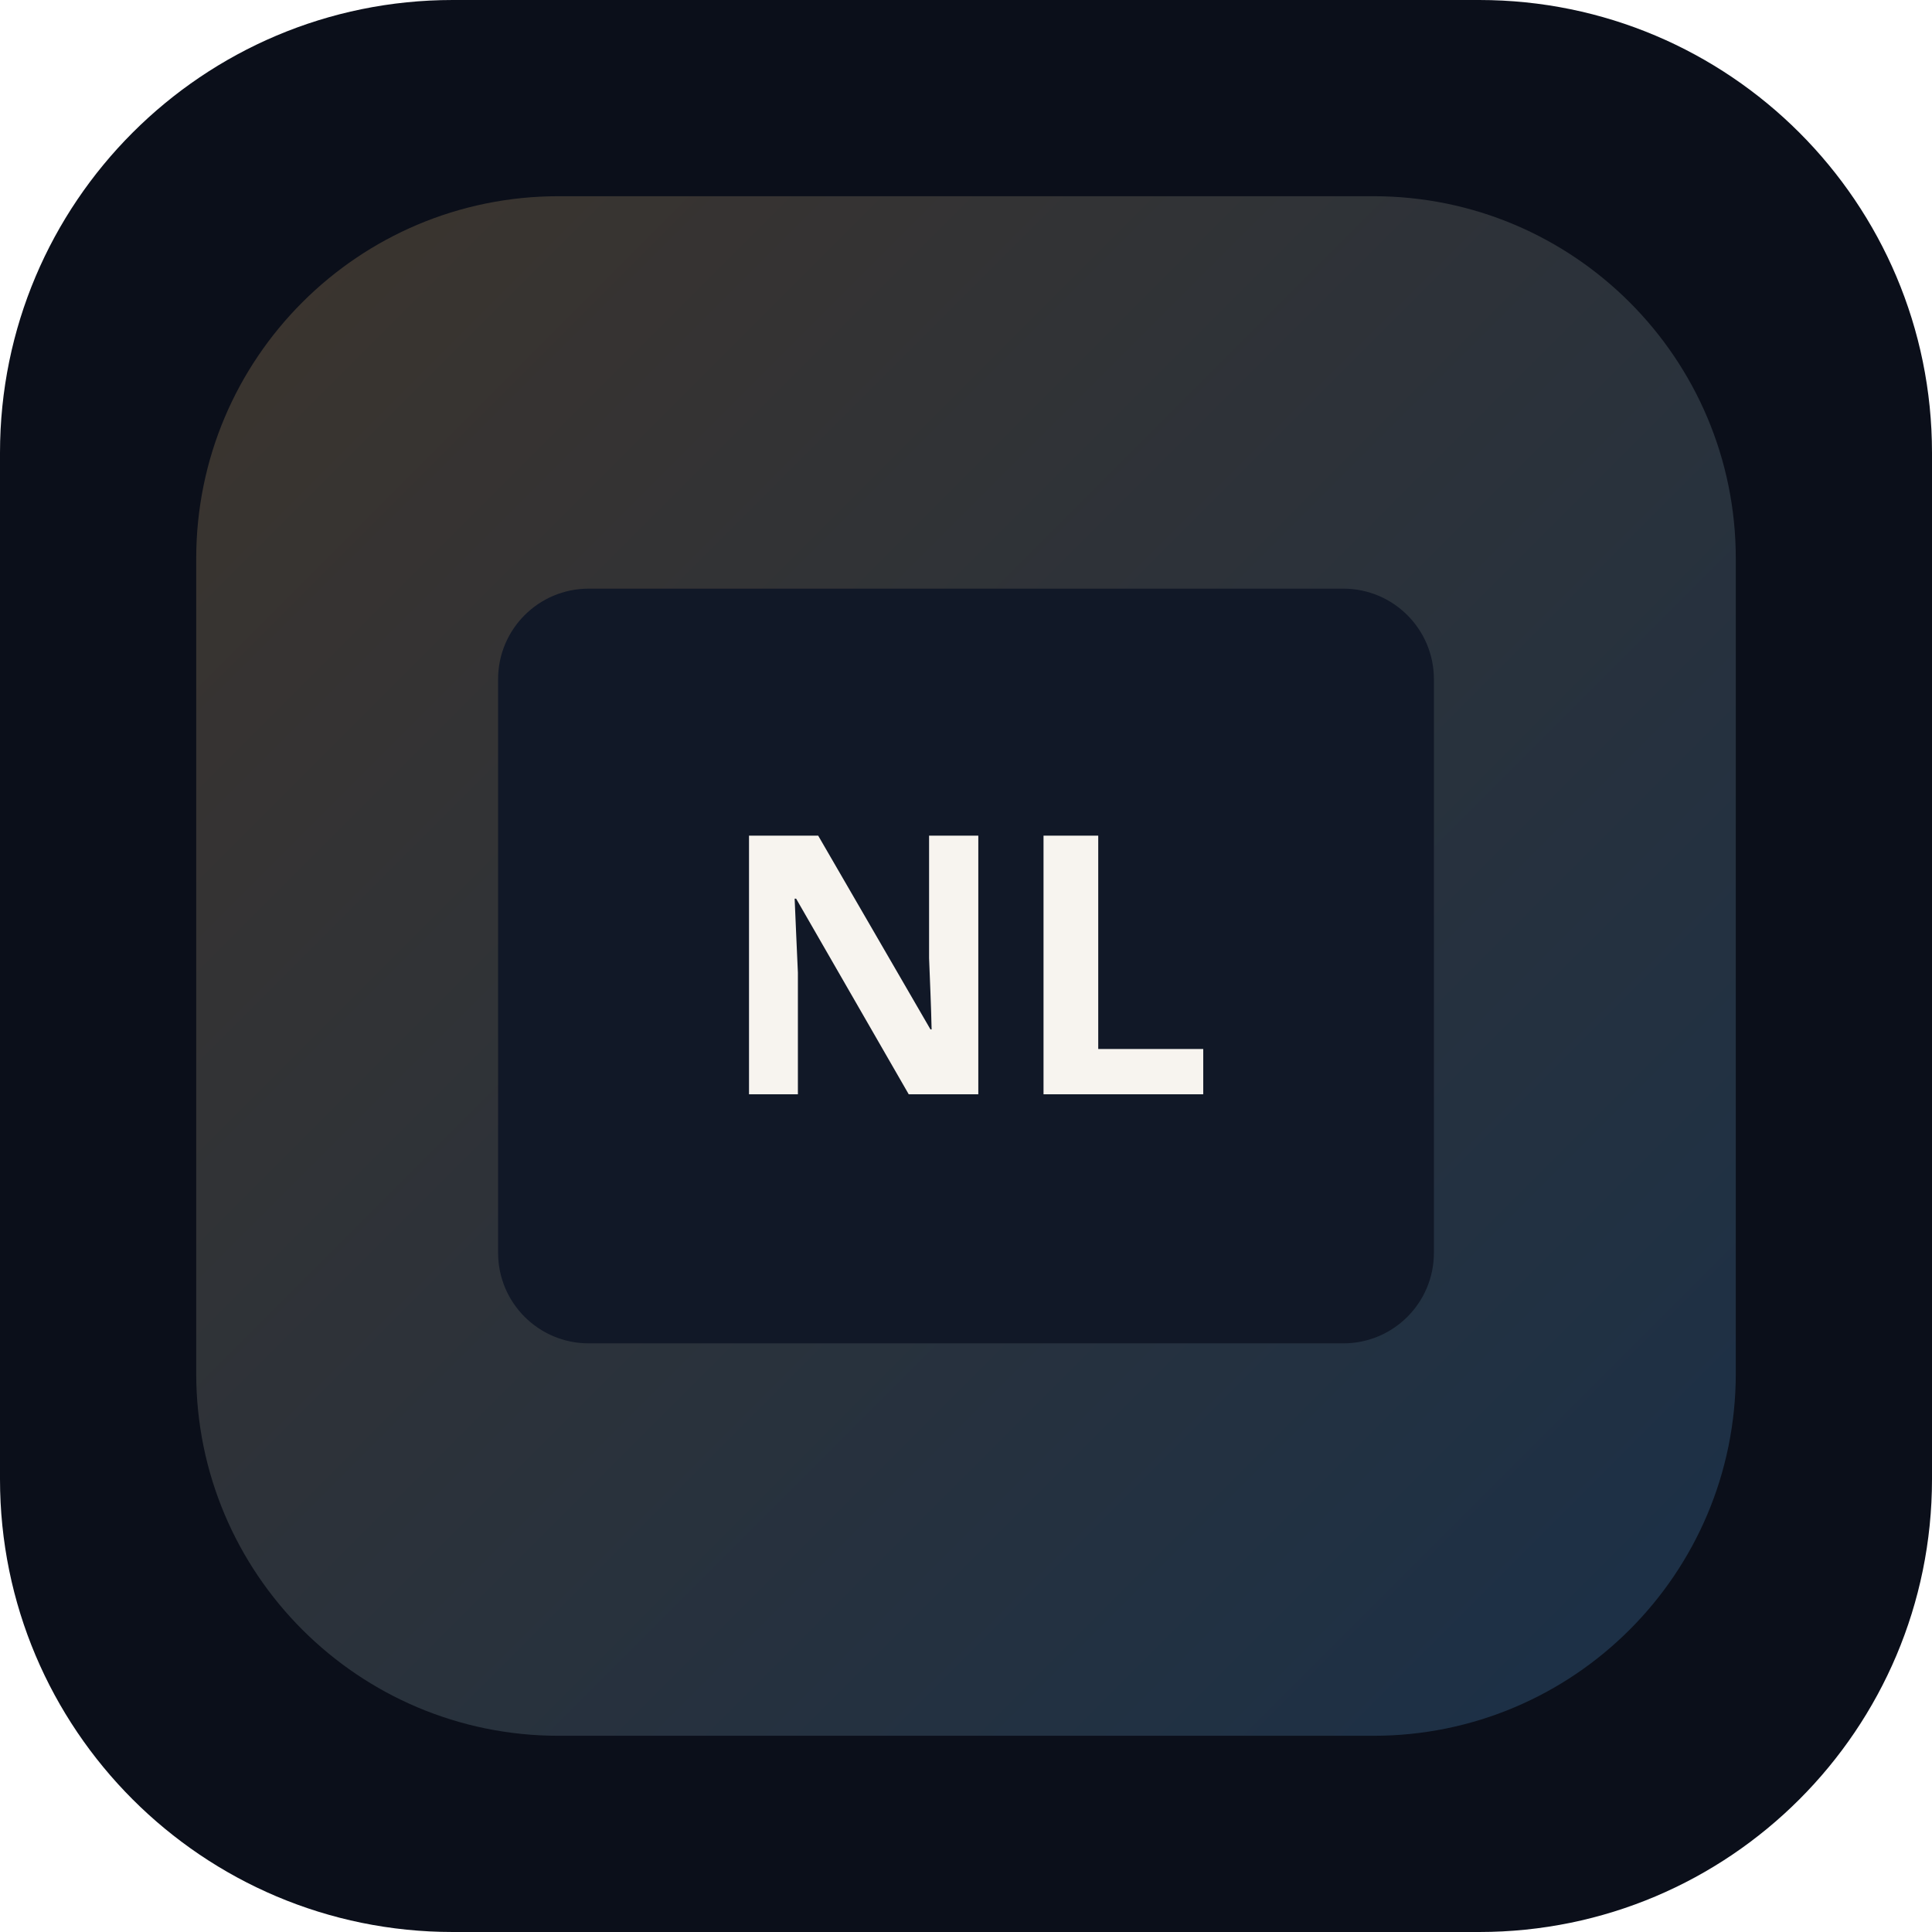
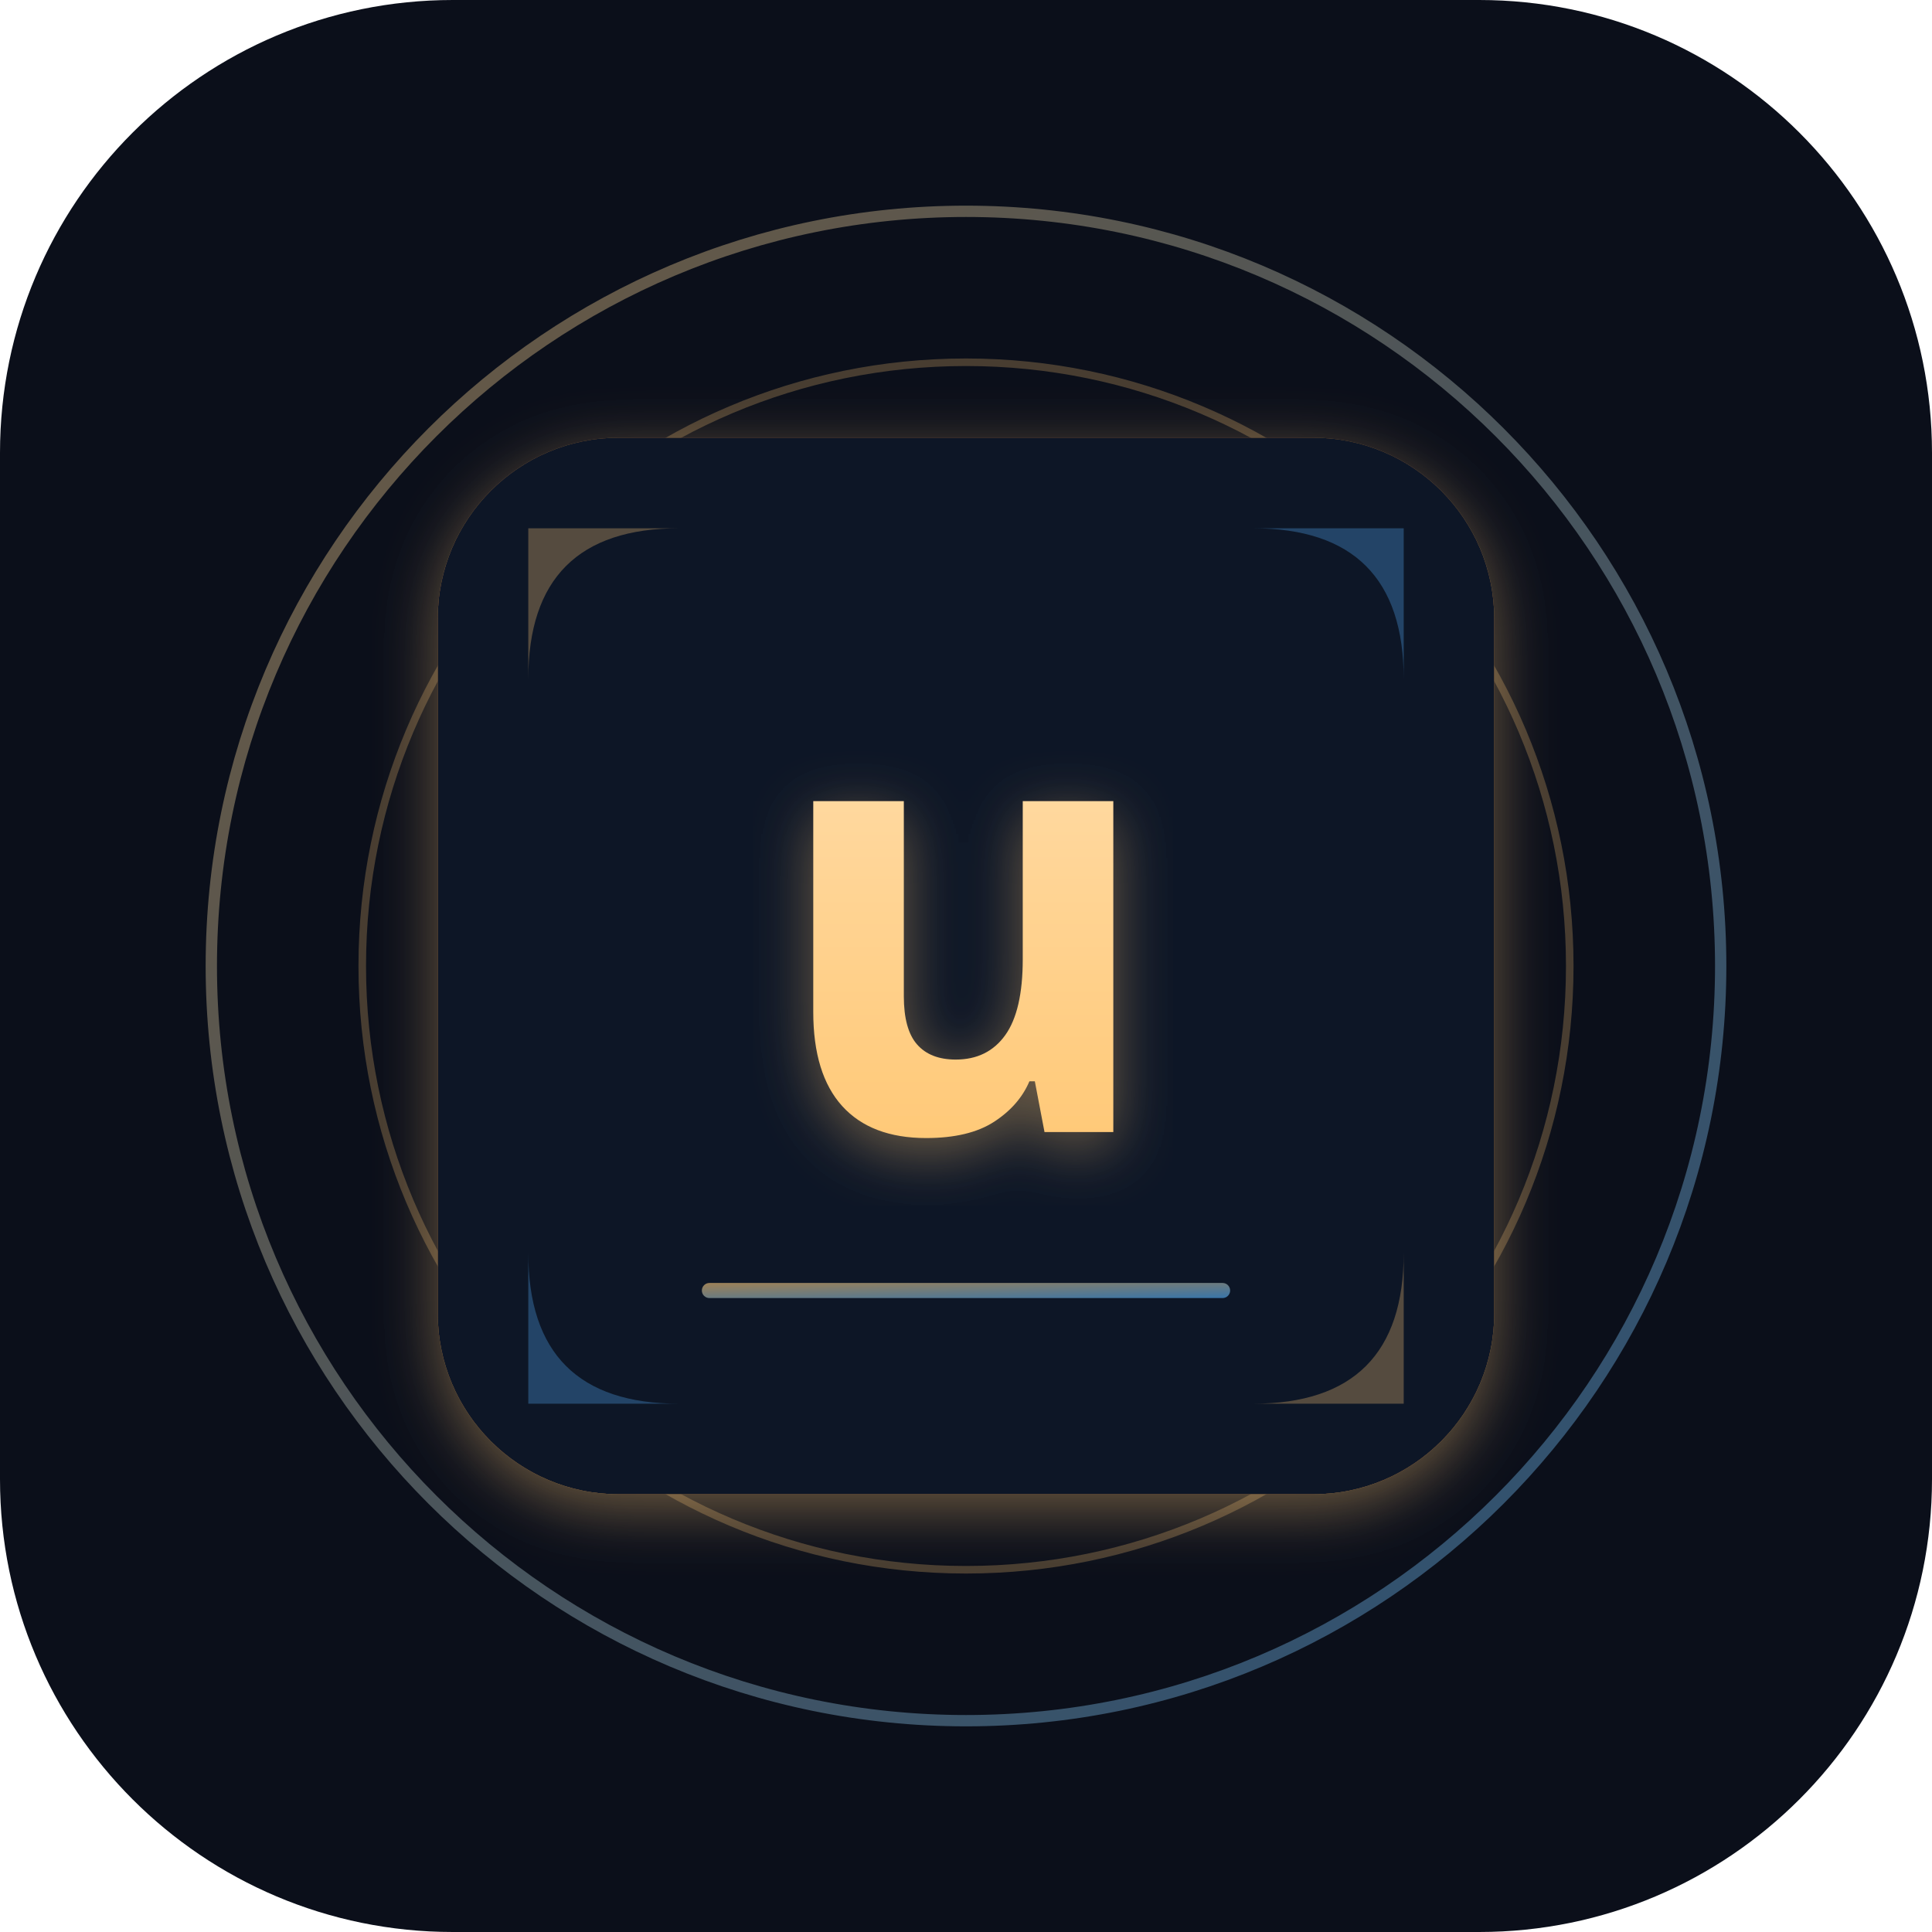
<svg xmlns="http://www.w3.org/2000/svg" viewBox="0 0 512 512" role="img" aria-labelledby="title">
  <defs>
    <linearGradient id="glow" x1="0" y1="0" x2="1" y2="1">
      <stop offset="0%" stop-color="#ffc978" />
      <stop offset="100%" stop-color="#56b3ff" />
    </linearGradient>
+     <linearGradient id="innerGlow" x1="0" y1="0" x2="0" y2="1">
+       <stop offset="0%" stop-color="#ffd89e" />
+       <stop offset="100%" stop-color="#ffc978" />
+     </linearGradient>
+     <filter id="shadow" x="-20%" y="-20%" width="140%" height="140%">
+       <feDropShadow dx="0" dy="4" stdDeviation="8" flood-color="#ffc978" flood-opacity="0.4" />
+     </filter>
  </defs>
  <rect width="512" height="512" rx="120" fill="#0b0f1a" />
-   <rect x="52" y="52" width="408" height="408" rx="96" fill="url(#glow)" opacity="0.2" />
-   <path d="M156 156h200a24 24 0 0 1 24 24v152a24 24 0 0 1-24 24H156a24 24 0 0 1-24-24V180a24 24 0 0 1 24-24Z" fill="#111827" />
-   <text x="256" y="290" font-family="Sarabun, 'Segoe UI', sans-serif" font-size="96" font-weight="700" fill="#f7f4ef" text-anchor="middle">
-     NL
-   </text>
+   <circle cx="256" cy="256" r="200" fill="none" stroke="url(#glow)" stroke-width="3" opacity="0.4" />
+   <circle cx="256" cy="256" r="160" fill="none" stroke="#ffc978" stroke-width="2" opacity="0.25" />
+   <circle cx="256" cy="256" r="130" fill="url(#glow)" opacity="0.15" />
+   <rect x="116" y="116" width="280" height="280" rx="48" fill="#111827" filter="url(#shadow)" />
+   <path d="M140 140 L140 180 Q140 140 180 140 Z" fill="#ffc978" opacity="0.3" />
+   <path d="M372 140 L332 140 Q372 140 372 180 Z" fill="#56b3ff" opacity="0.3" />
+   <path d="M140 372 L140 332 Q140 372 180 372 Z" fill="#56b3ff" opacity="0.3" />
+   <path d="M372 372 L332 372 Q372 372 372 332 Z" fill="#ffc978" opacity="0.3" />
+   <text x="256" y="300" font-family="Sarabun, 'Noto Sans Thai', 'Segoe UI', sans-serif" font-size="160" font-weight="700" fill="url(#innerGlow)" text-anchor="middle" filter="url(#shadow)">น</text>
+   <rect x="186" y="340" width="140" height="4" rx="2" fill="url(#glow)" opacity="0.6" />
</svg>
